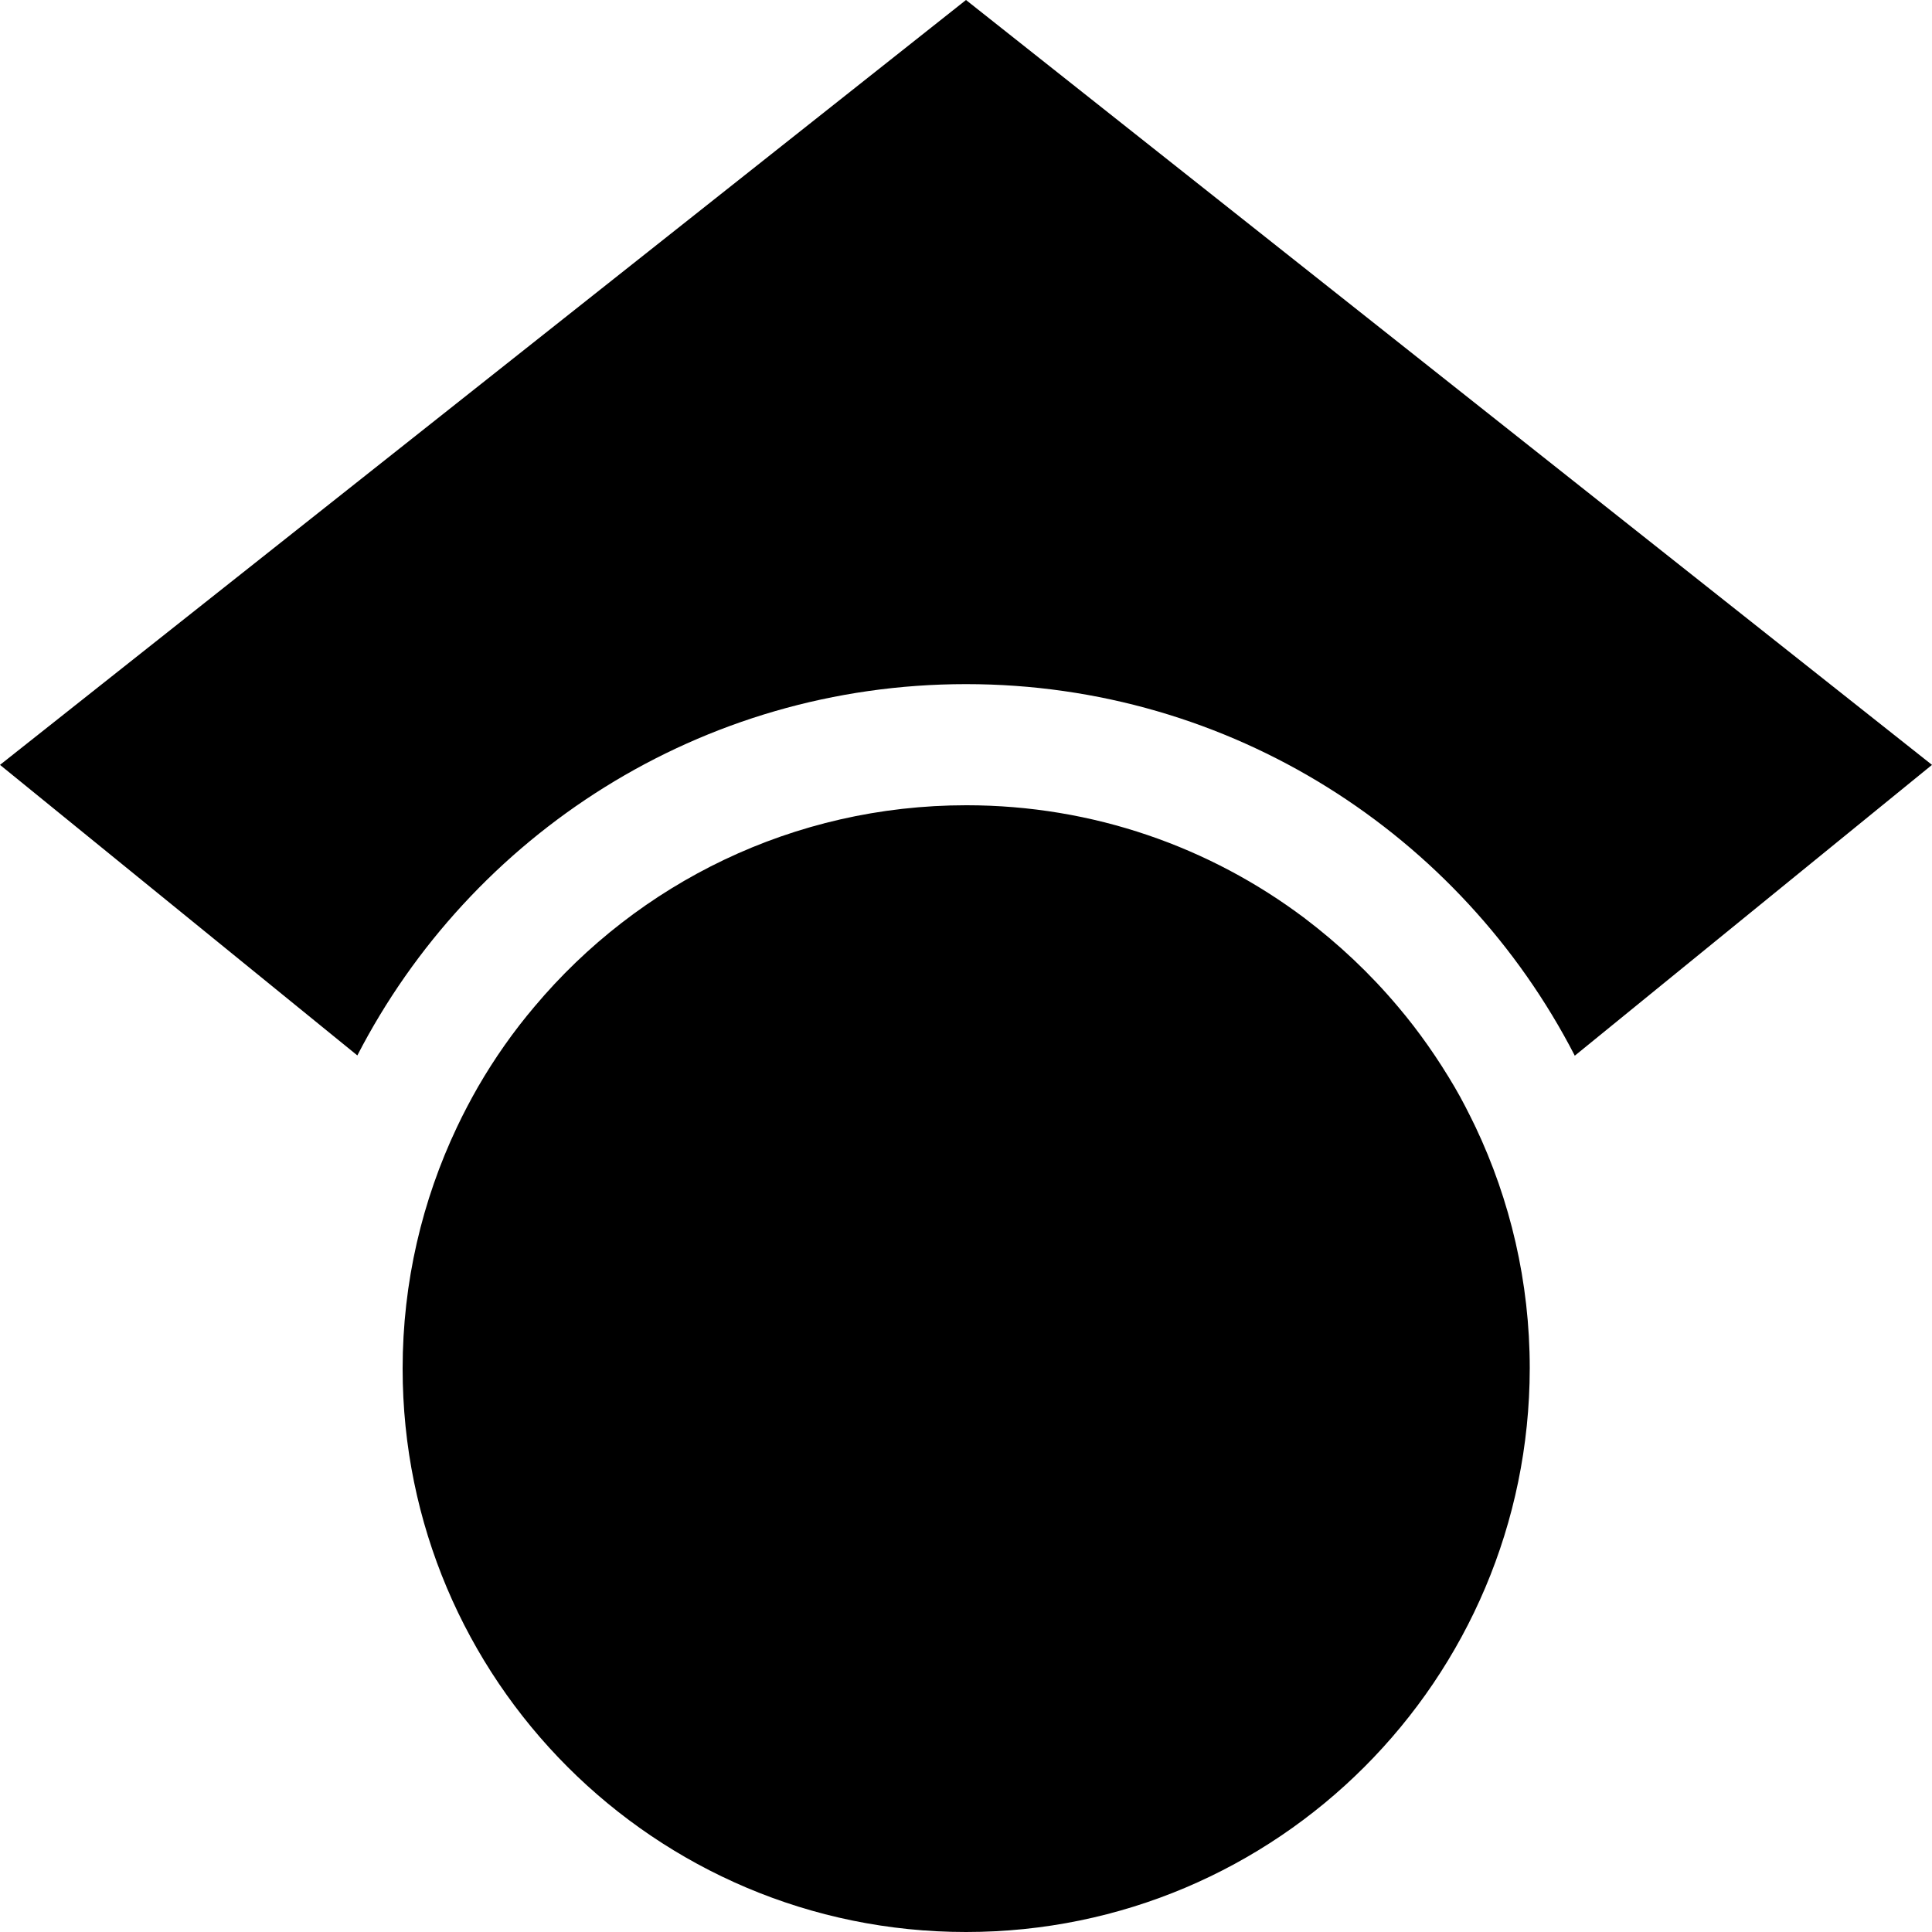
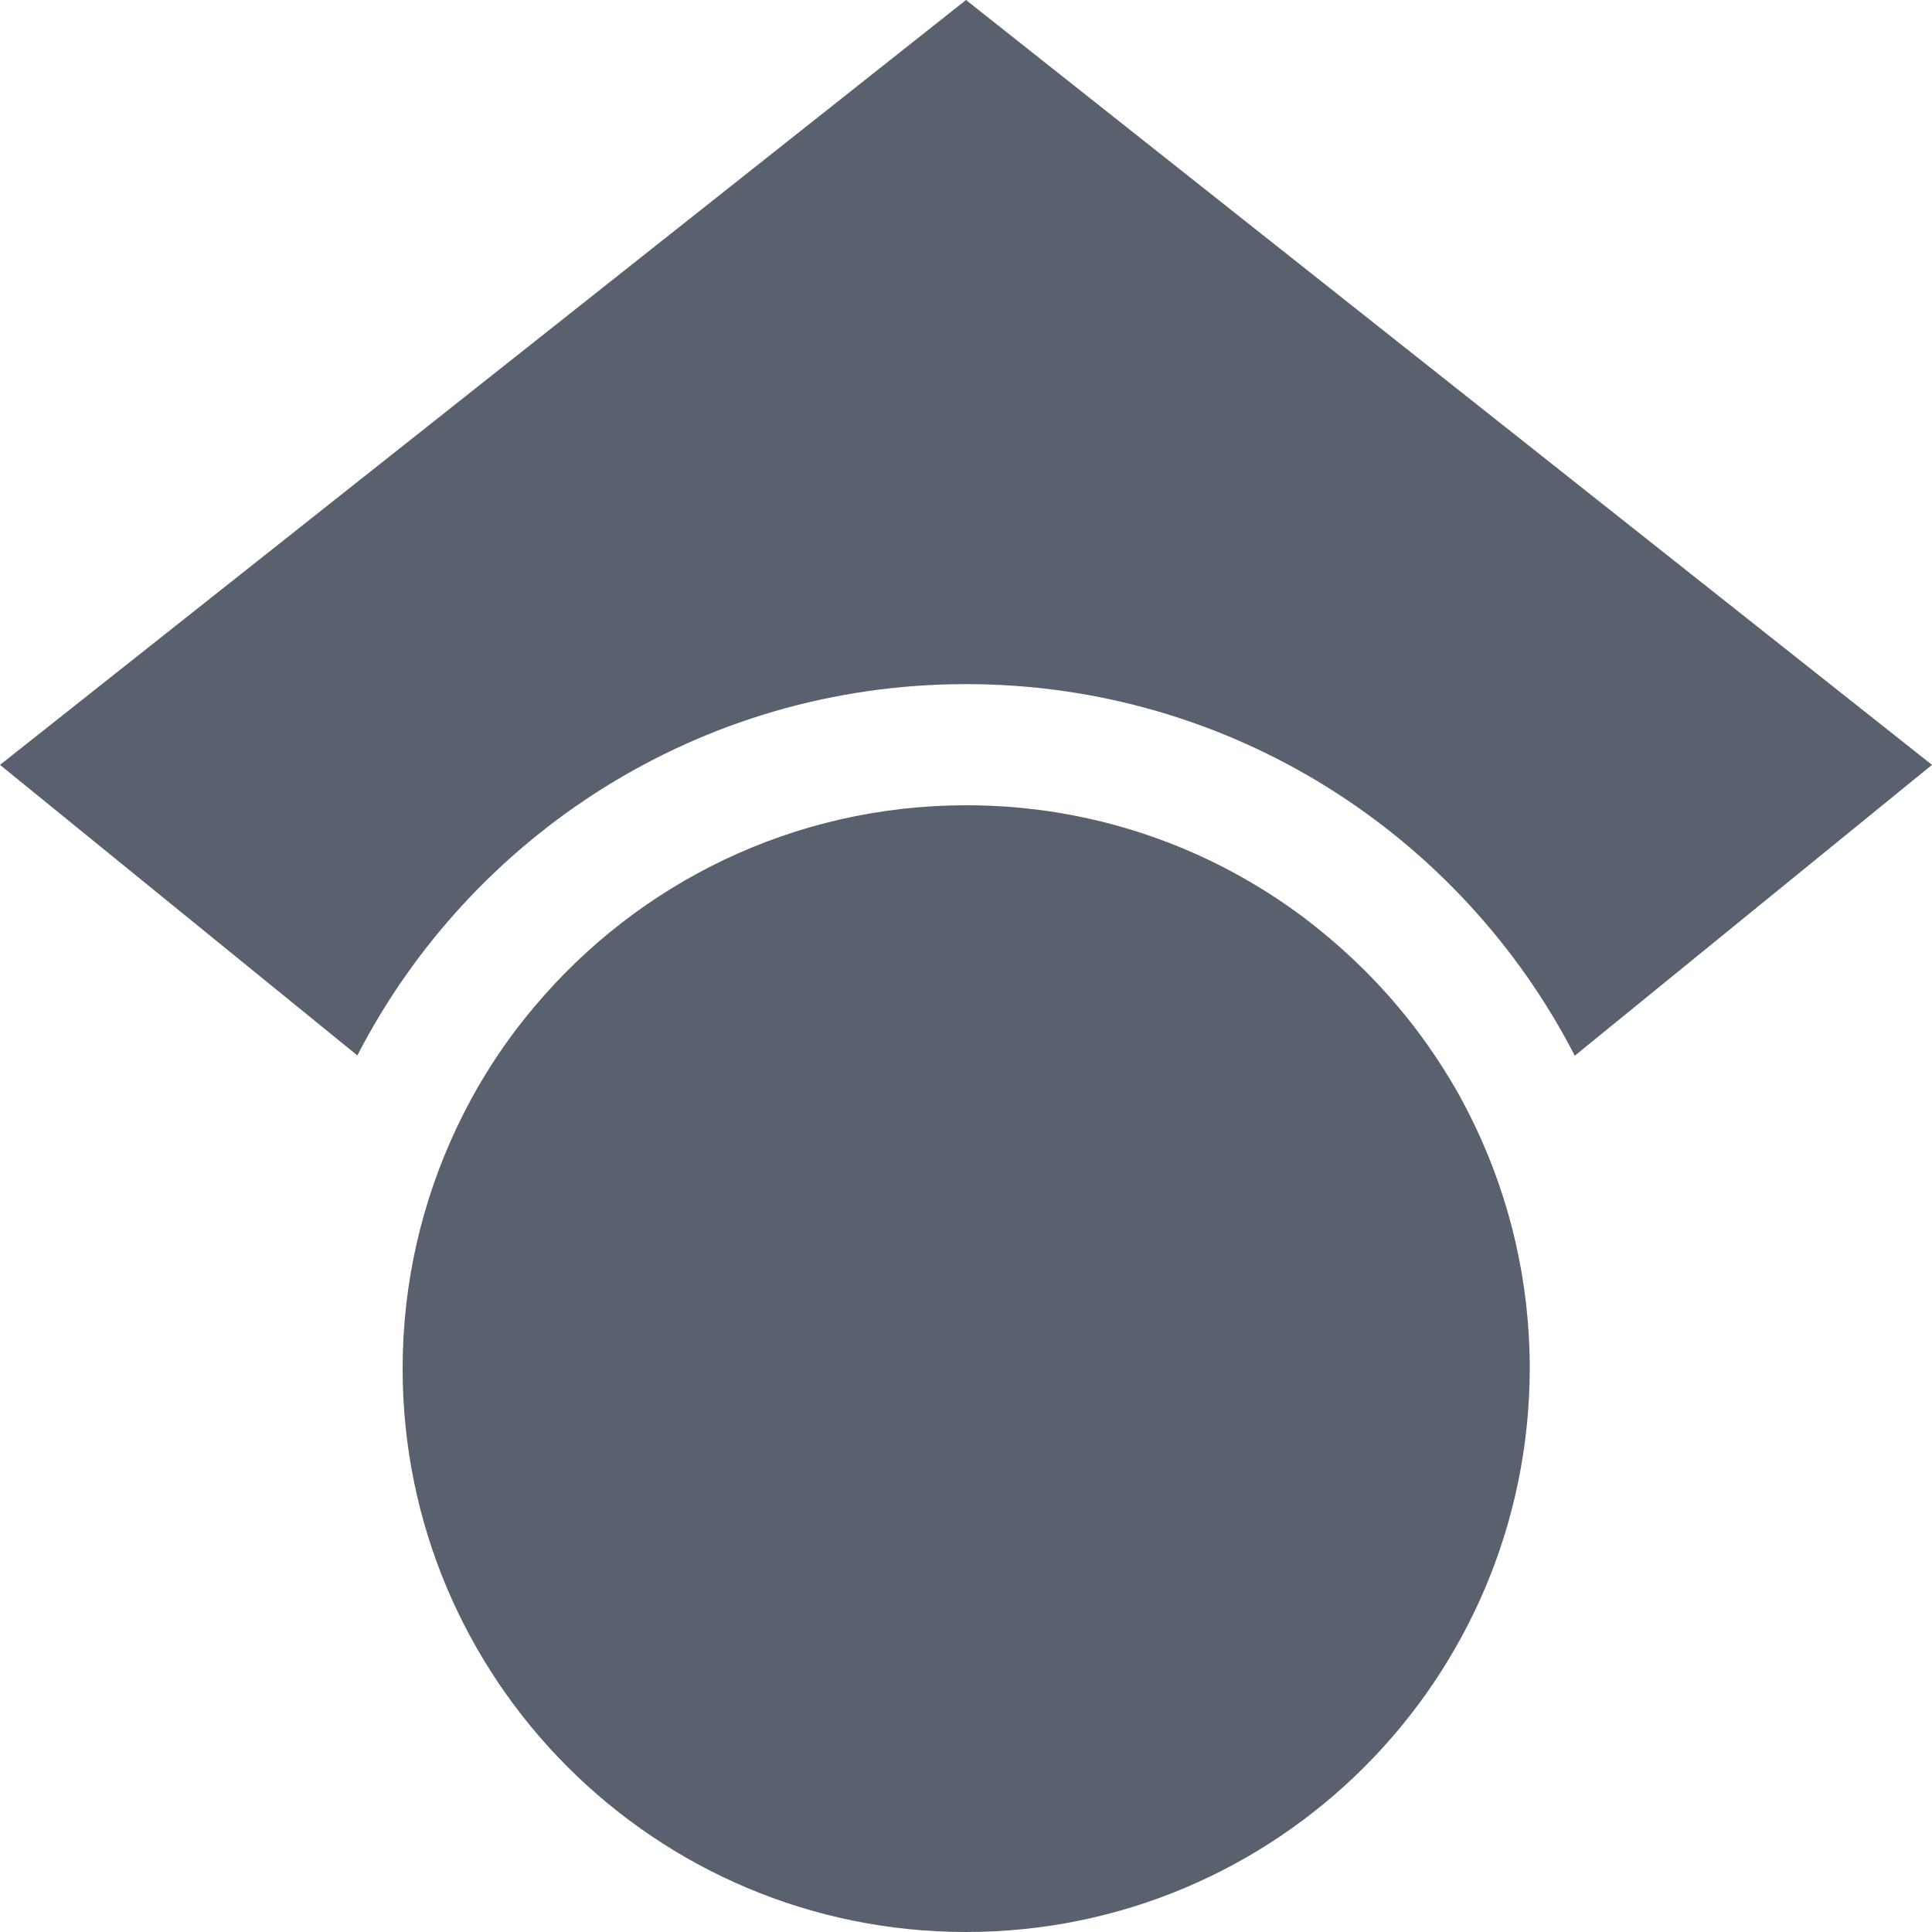
- <svg class="ico" viewBox="0 0 512 512" aria-hidden="true" focusable="false">
+ <svg class="ico" width="16" height="16" fill="#59616E" viewBox="0 0 512 512" aria-hidden="true" focusable="false">
  <path d="M390.9 298.5c0 0 0 .1 .1 .1c9.2 19.4 14.4 41.1 14.4 64C405.3 445.1 338.5 512 256 512s-149.3-66.9-149.3-149.3c0-22.9 5.2-44.6 14.4-64h0c1.7-3.6 3.6-7.2 5.6-10.7c4.4-7.6 9.4-14.7 15-21.3c27.4-32.6 68.5-53.3 114.4-53.3c33.6 0 64.6 11.1 89.6 29.9c9.1 6.9 17.4 14.7 24.8 23.5c5.6 6.6 10.6 13.8 15 21.3c2 3.4 3.8 7 5.5 10.5zm26.4-18.8c-30.1-58.4-91-98.4-161.3-98.4s-131.2 40-161.3 98.4L0 202.7 256 0 512 202.7l-94.7 77.1z" />
</svg>
